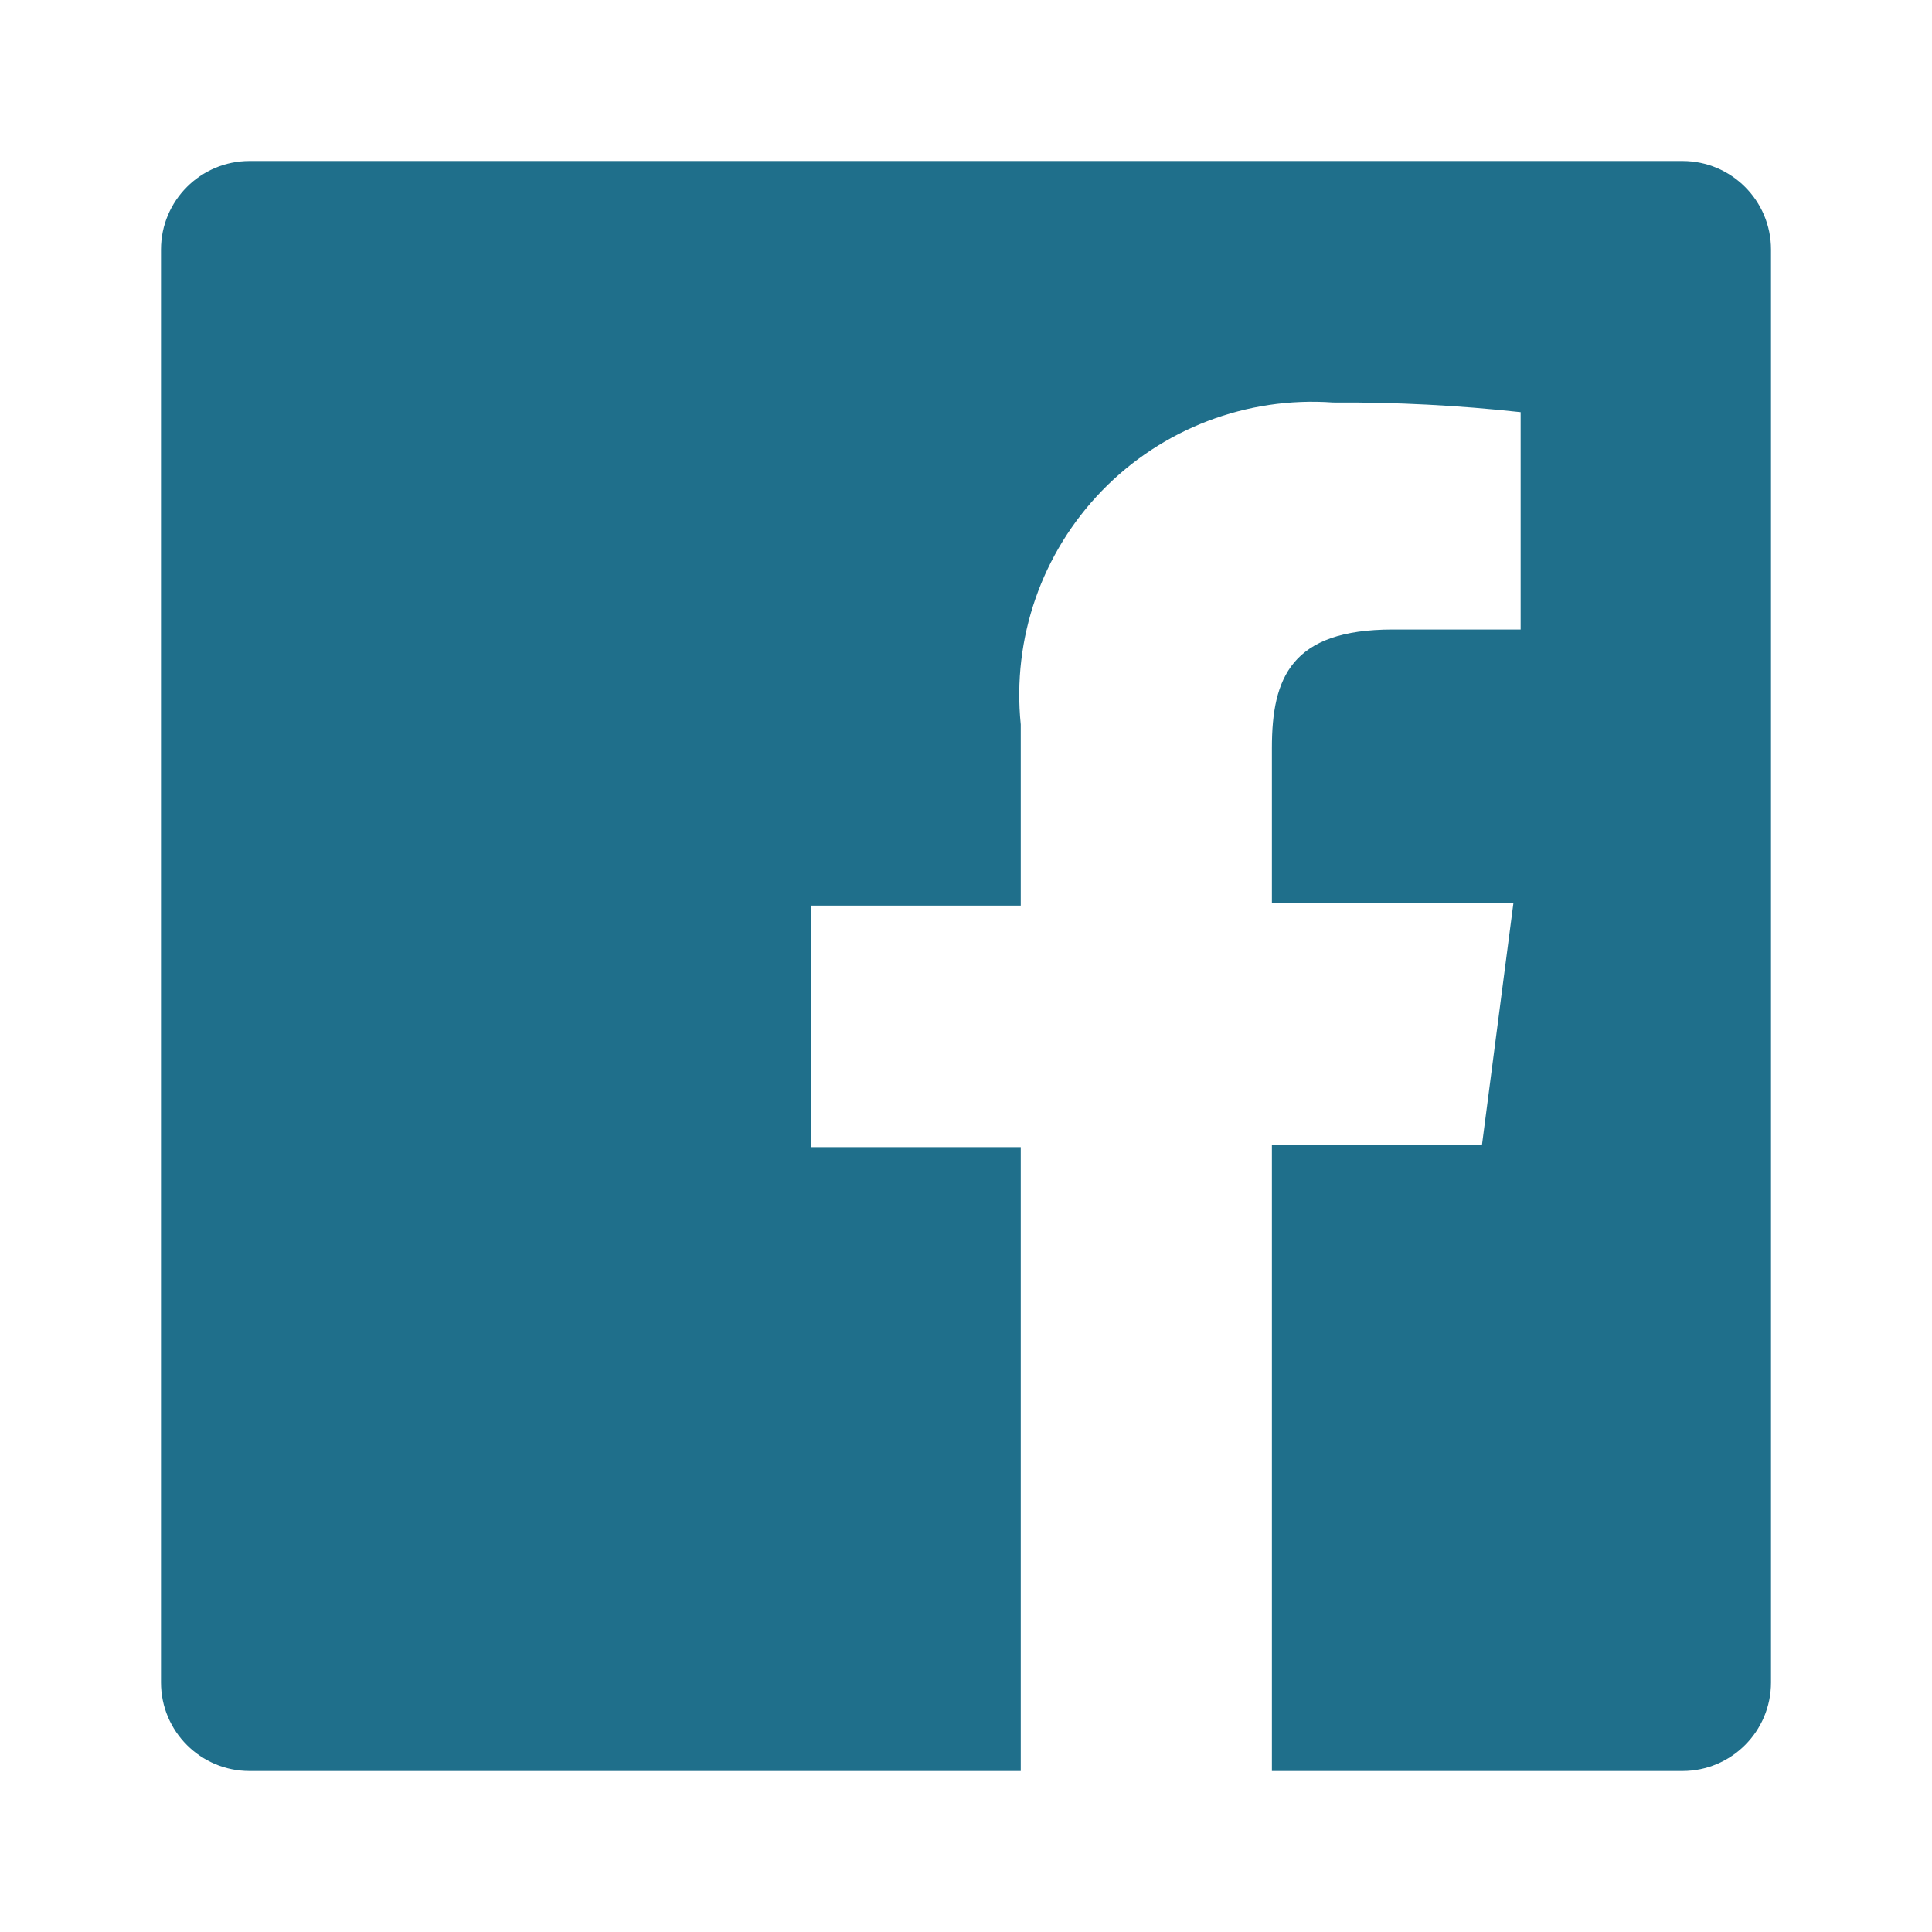
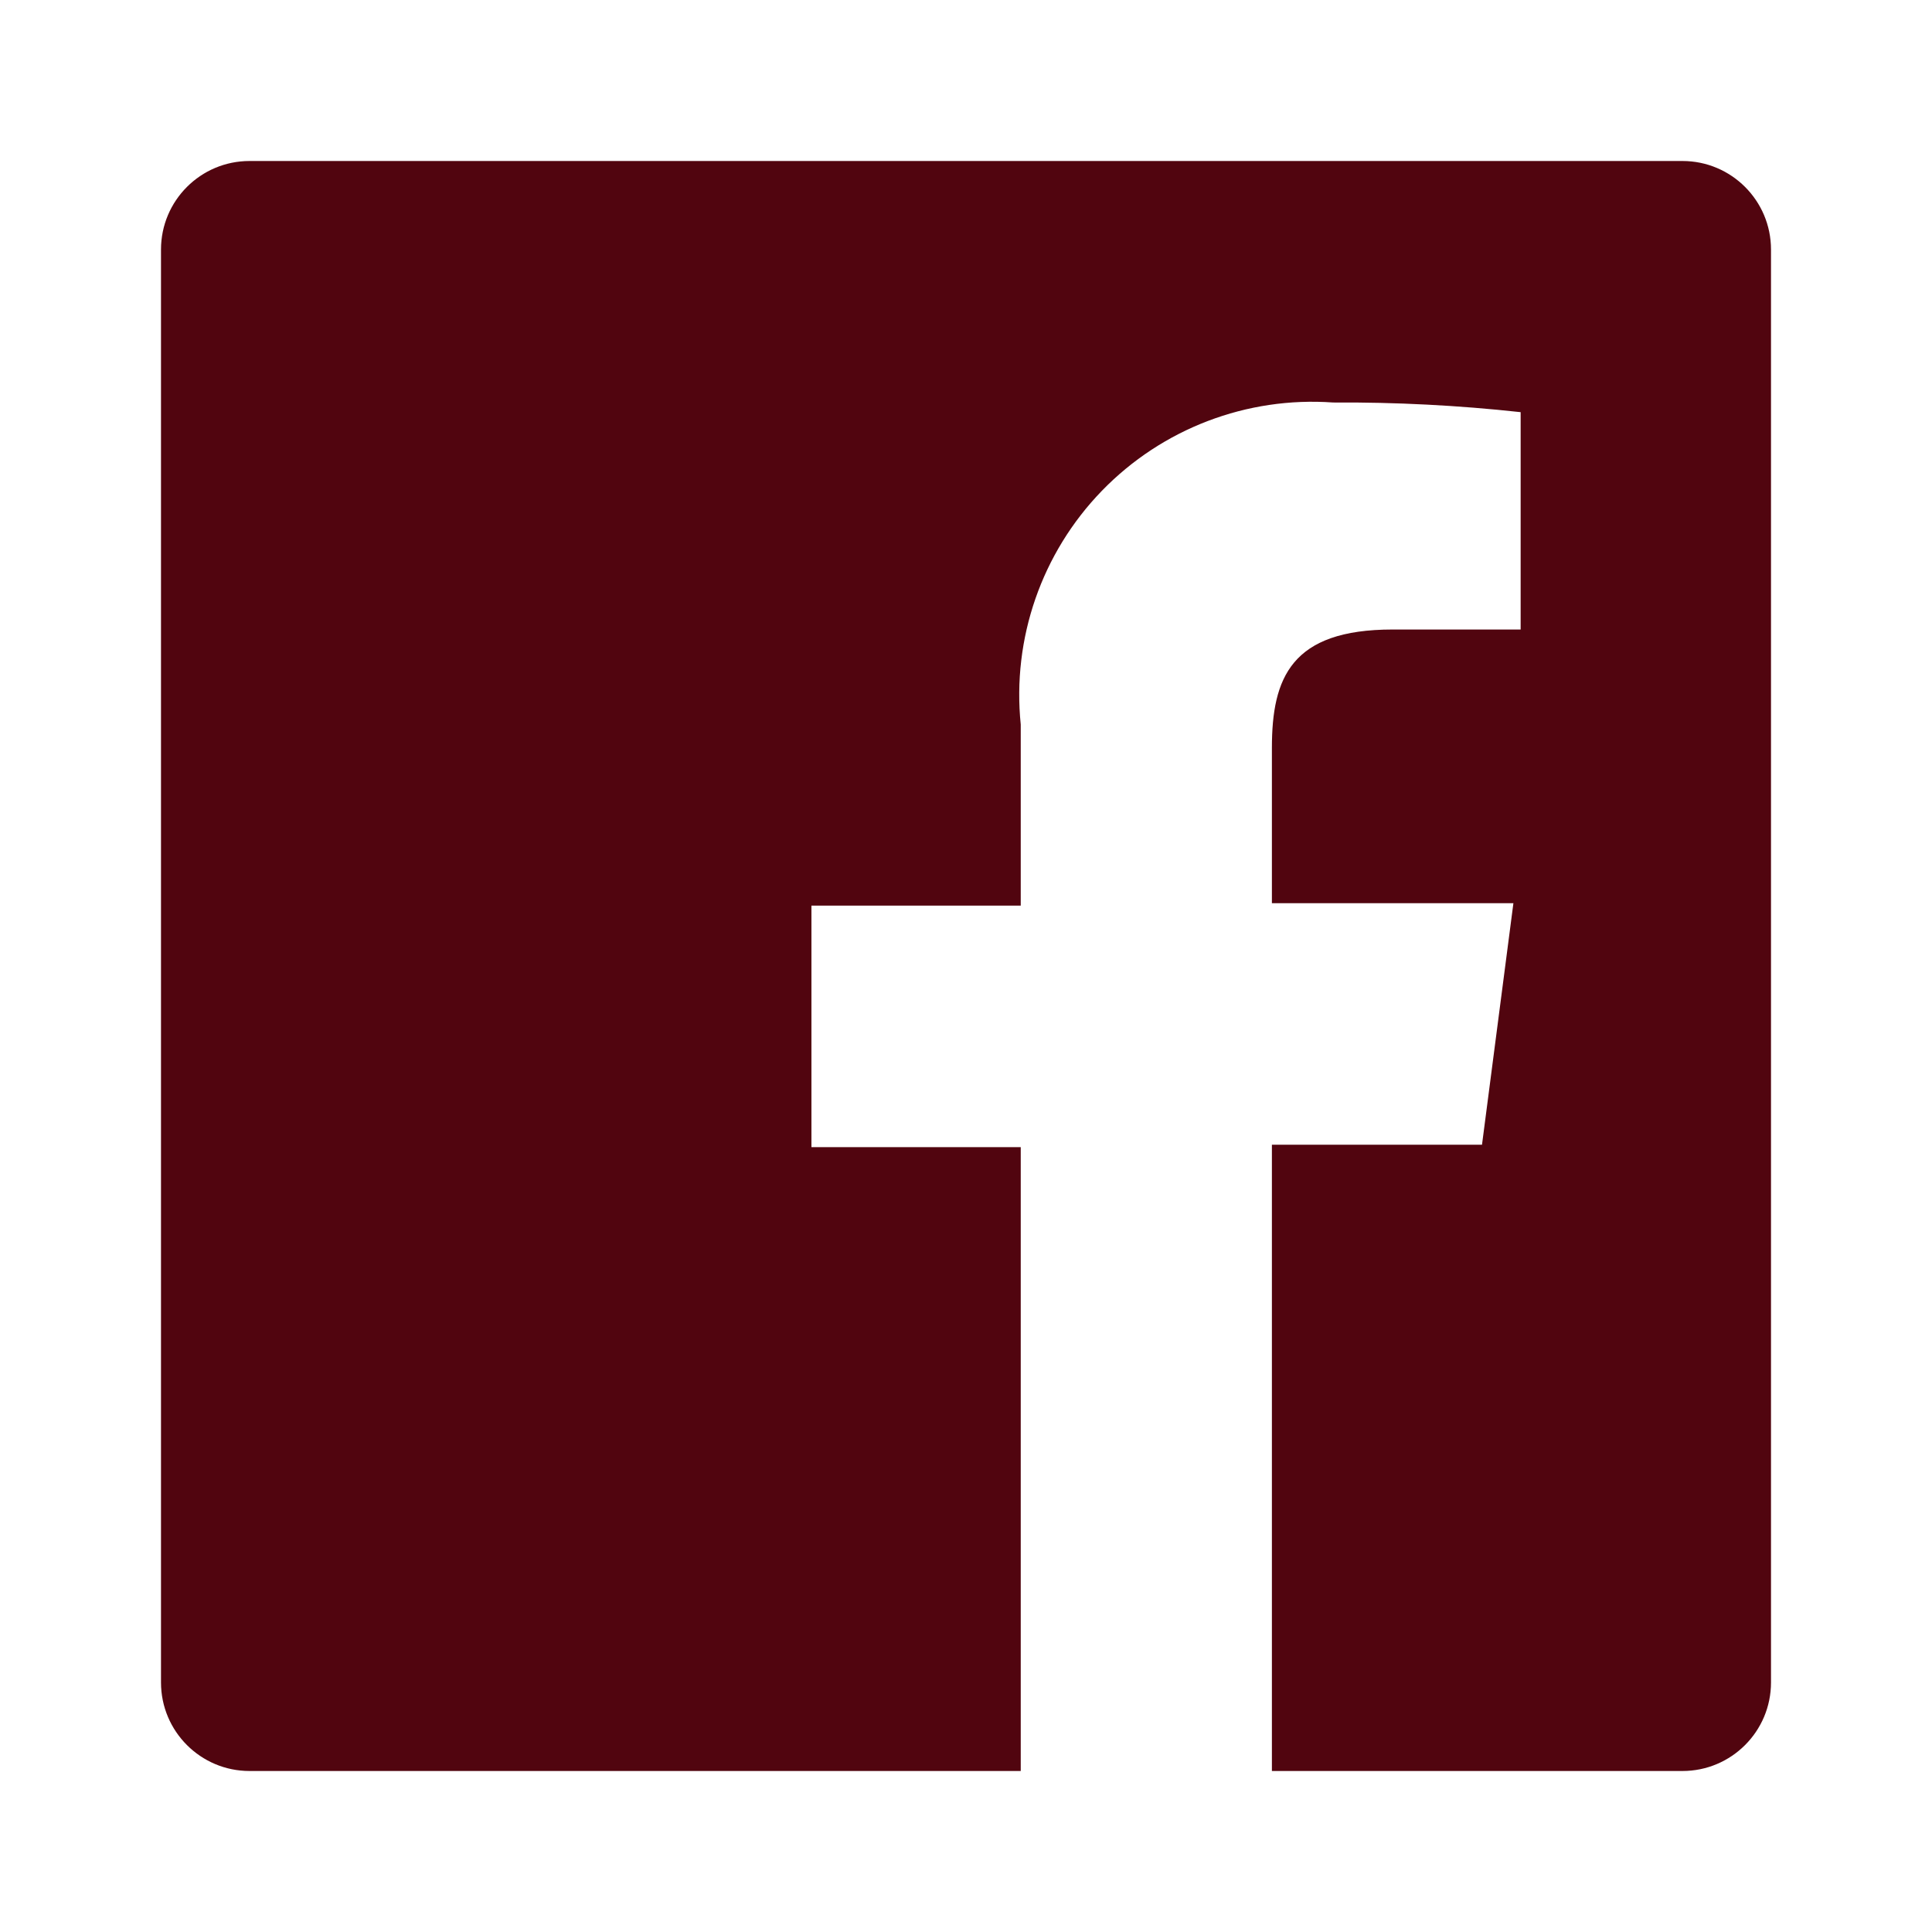
<svg xmlns="http://www.w3.org/2000/svg" data-name="Layer 1" viewBox="0 0 24 24">
-   <path fill="#1F6F8B" d="M20.9,2H3.1A1.1,1.1,0,0,0,2,3.1V20.9A1.1,1.1,0,0,0,3.1,22h9.58V14.25h-2.6v-3h2.6V9a3.64,3.64,0,0,1,3.88-4,20.26,20.26,0,0,1,2.33.12v2.7H17.3c-1.26,0-1.5.6-1.5,1.47v1.93h3l-.39,3H15.8V22h5.1A1.1,1.1,0,0,0,22,20.9V3.1A1.1,1.1,0,0,0,20.9,2Z" />
+   <path fill="#51050F" d="M20.9,2H3.1A1.1,1.1,0,0,0,2,3.1V20.9A1.1,1.1,0,0,0,3.1,22h9.58V14.25h-2.6v-3h2.6V9a3.64,3.64,0,0,1,3.88-4,20.26,20.26,0,0,1,2.33.12v2.7H17.3c-1.26,0-1.5.6-1.5,1.47v1.93h3l-.39,3H15.8V22h5.1A1.1,1.1,0,0,0,22,20.9V3.1A1.1,1.1,0,0,0,20.9,2Z" />
</svg>
